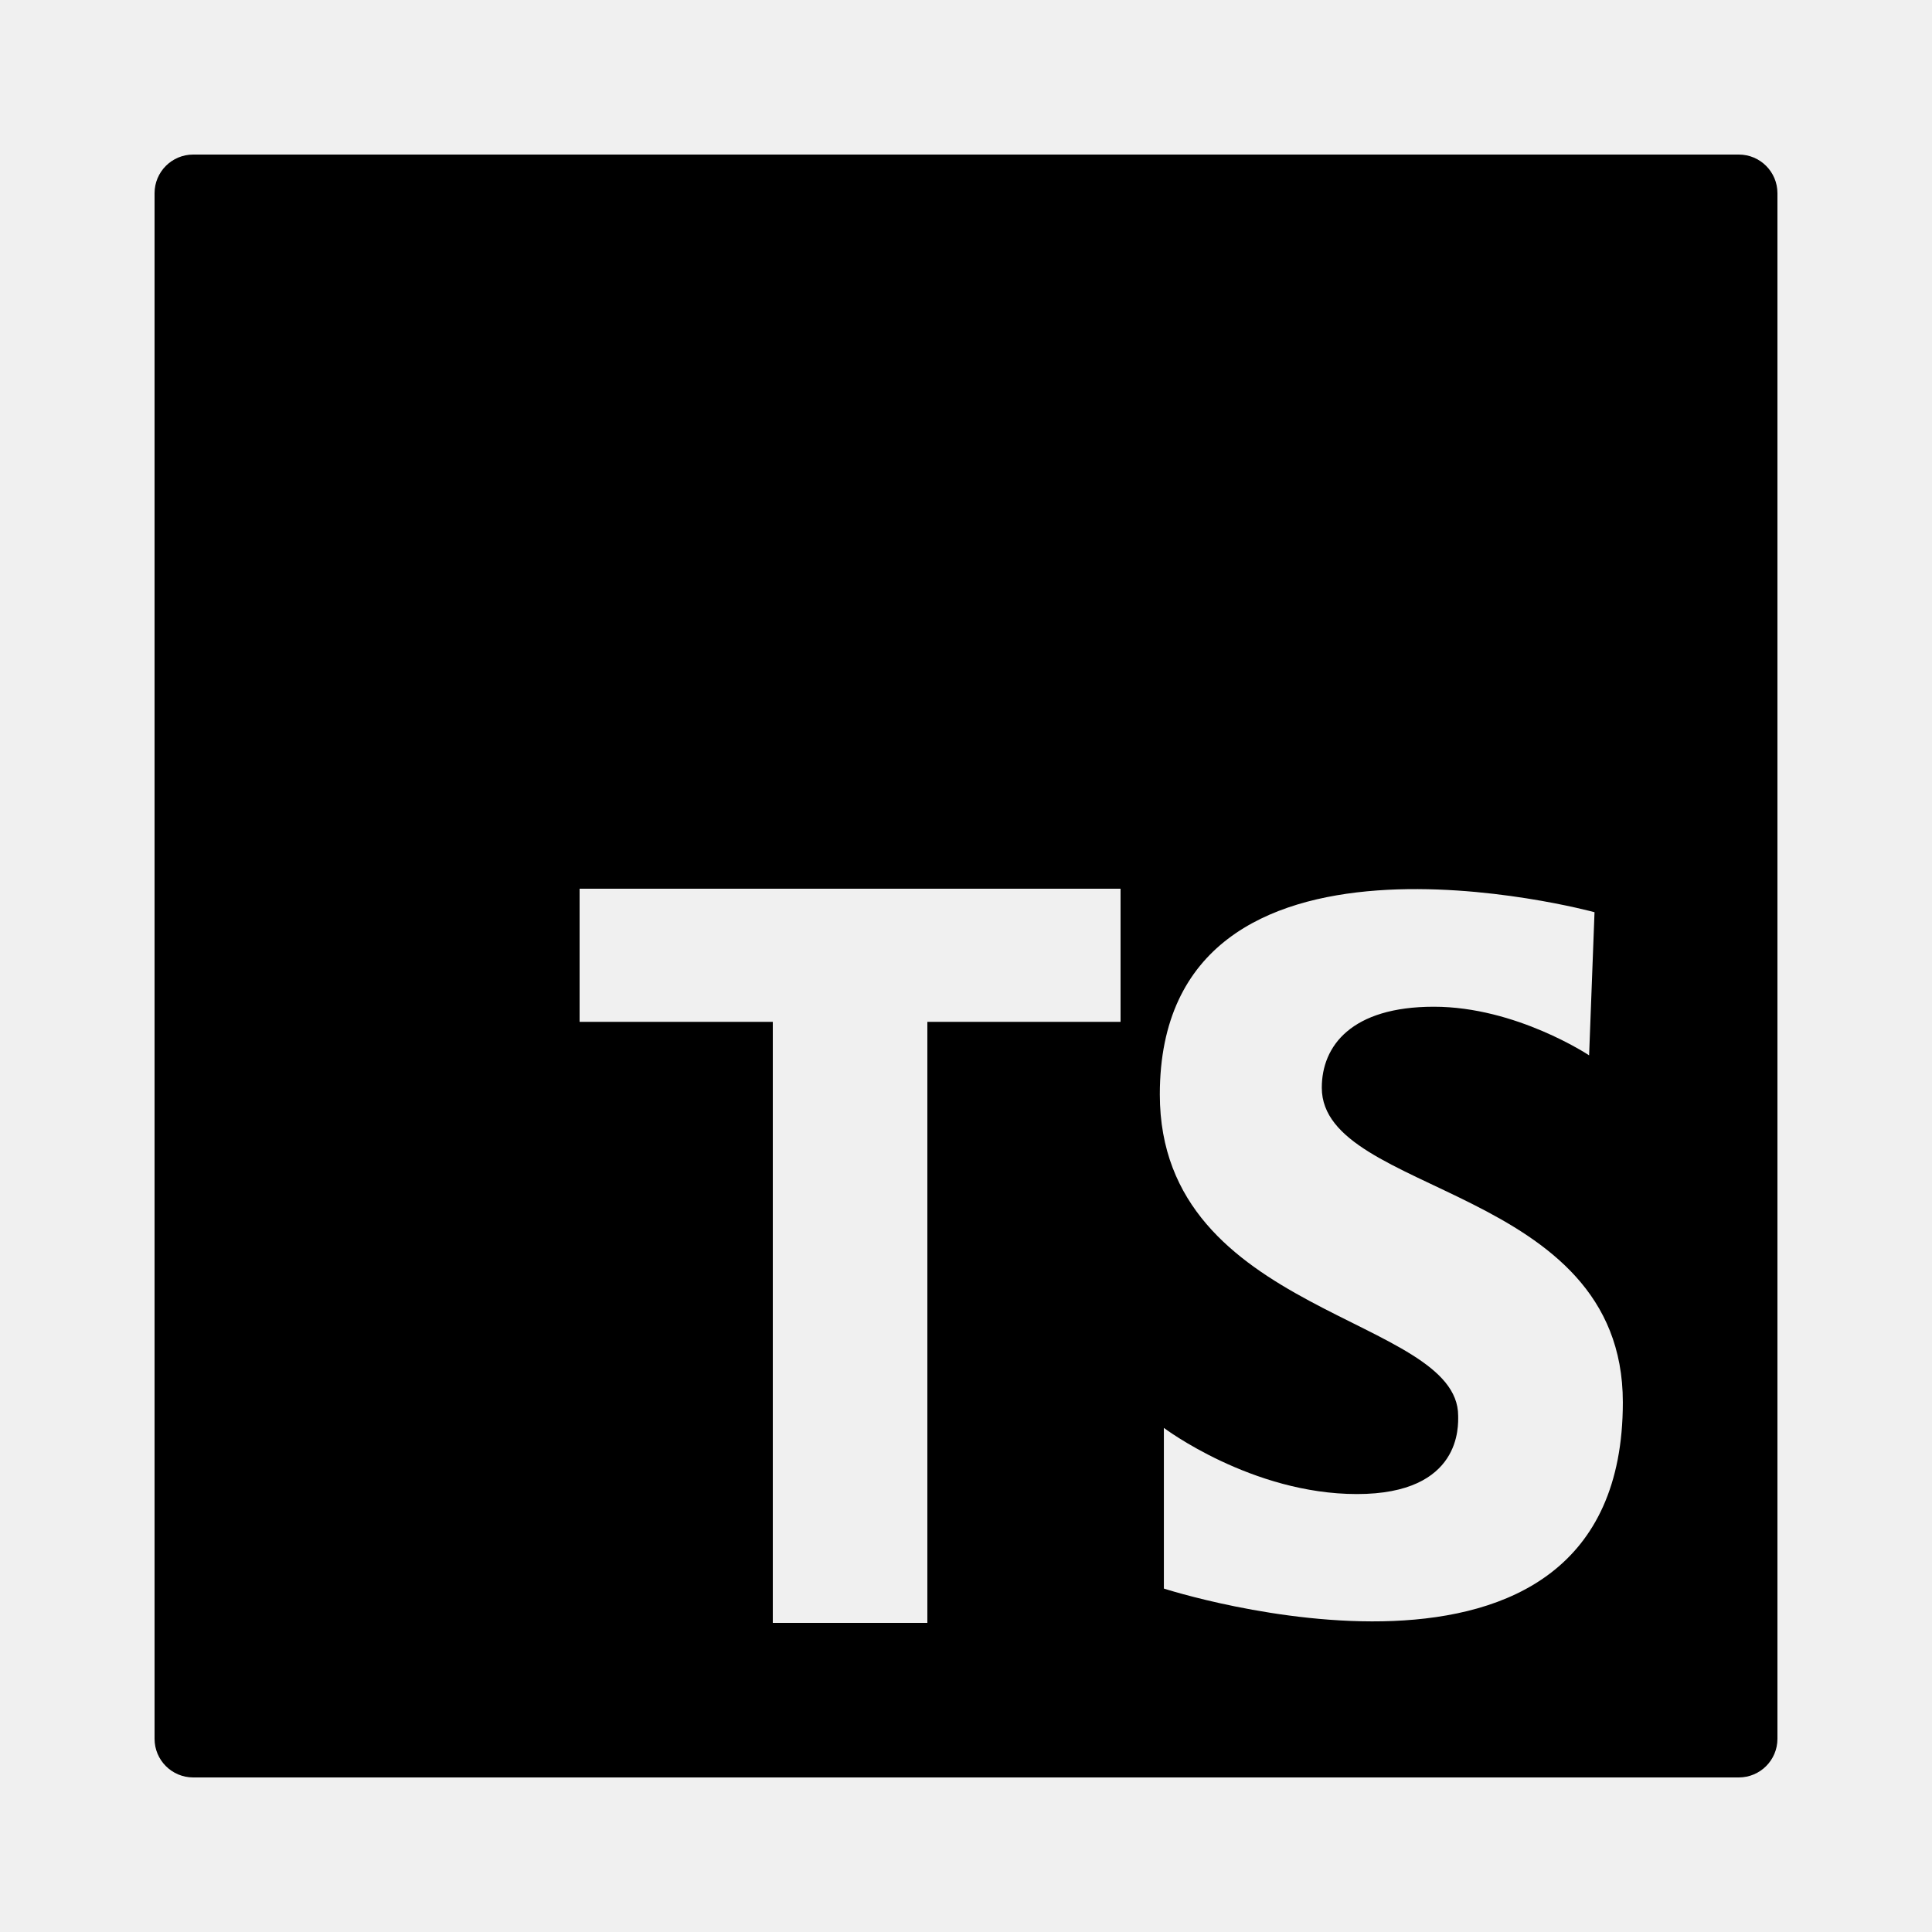
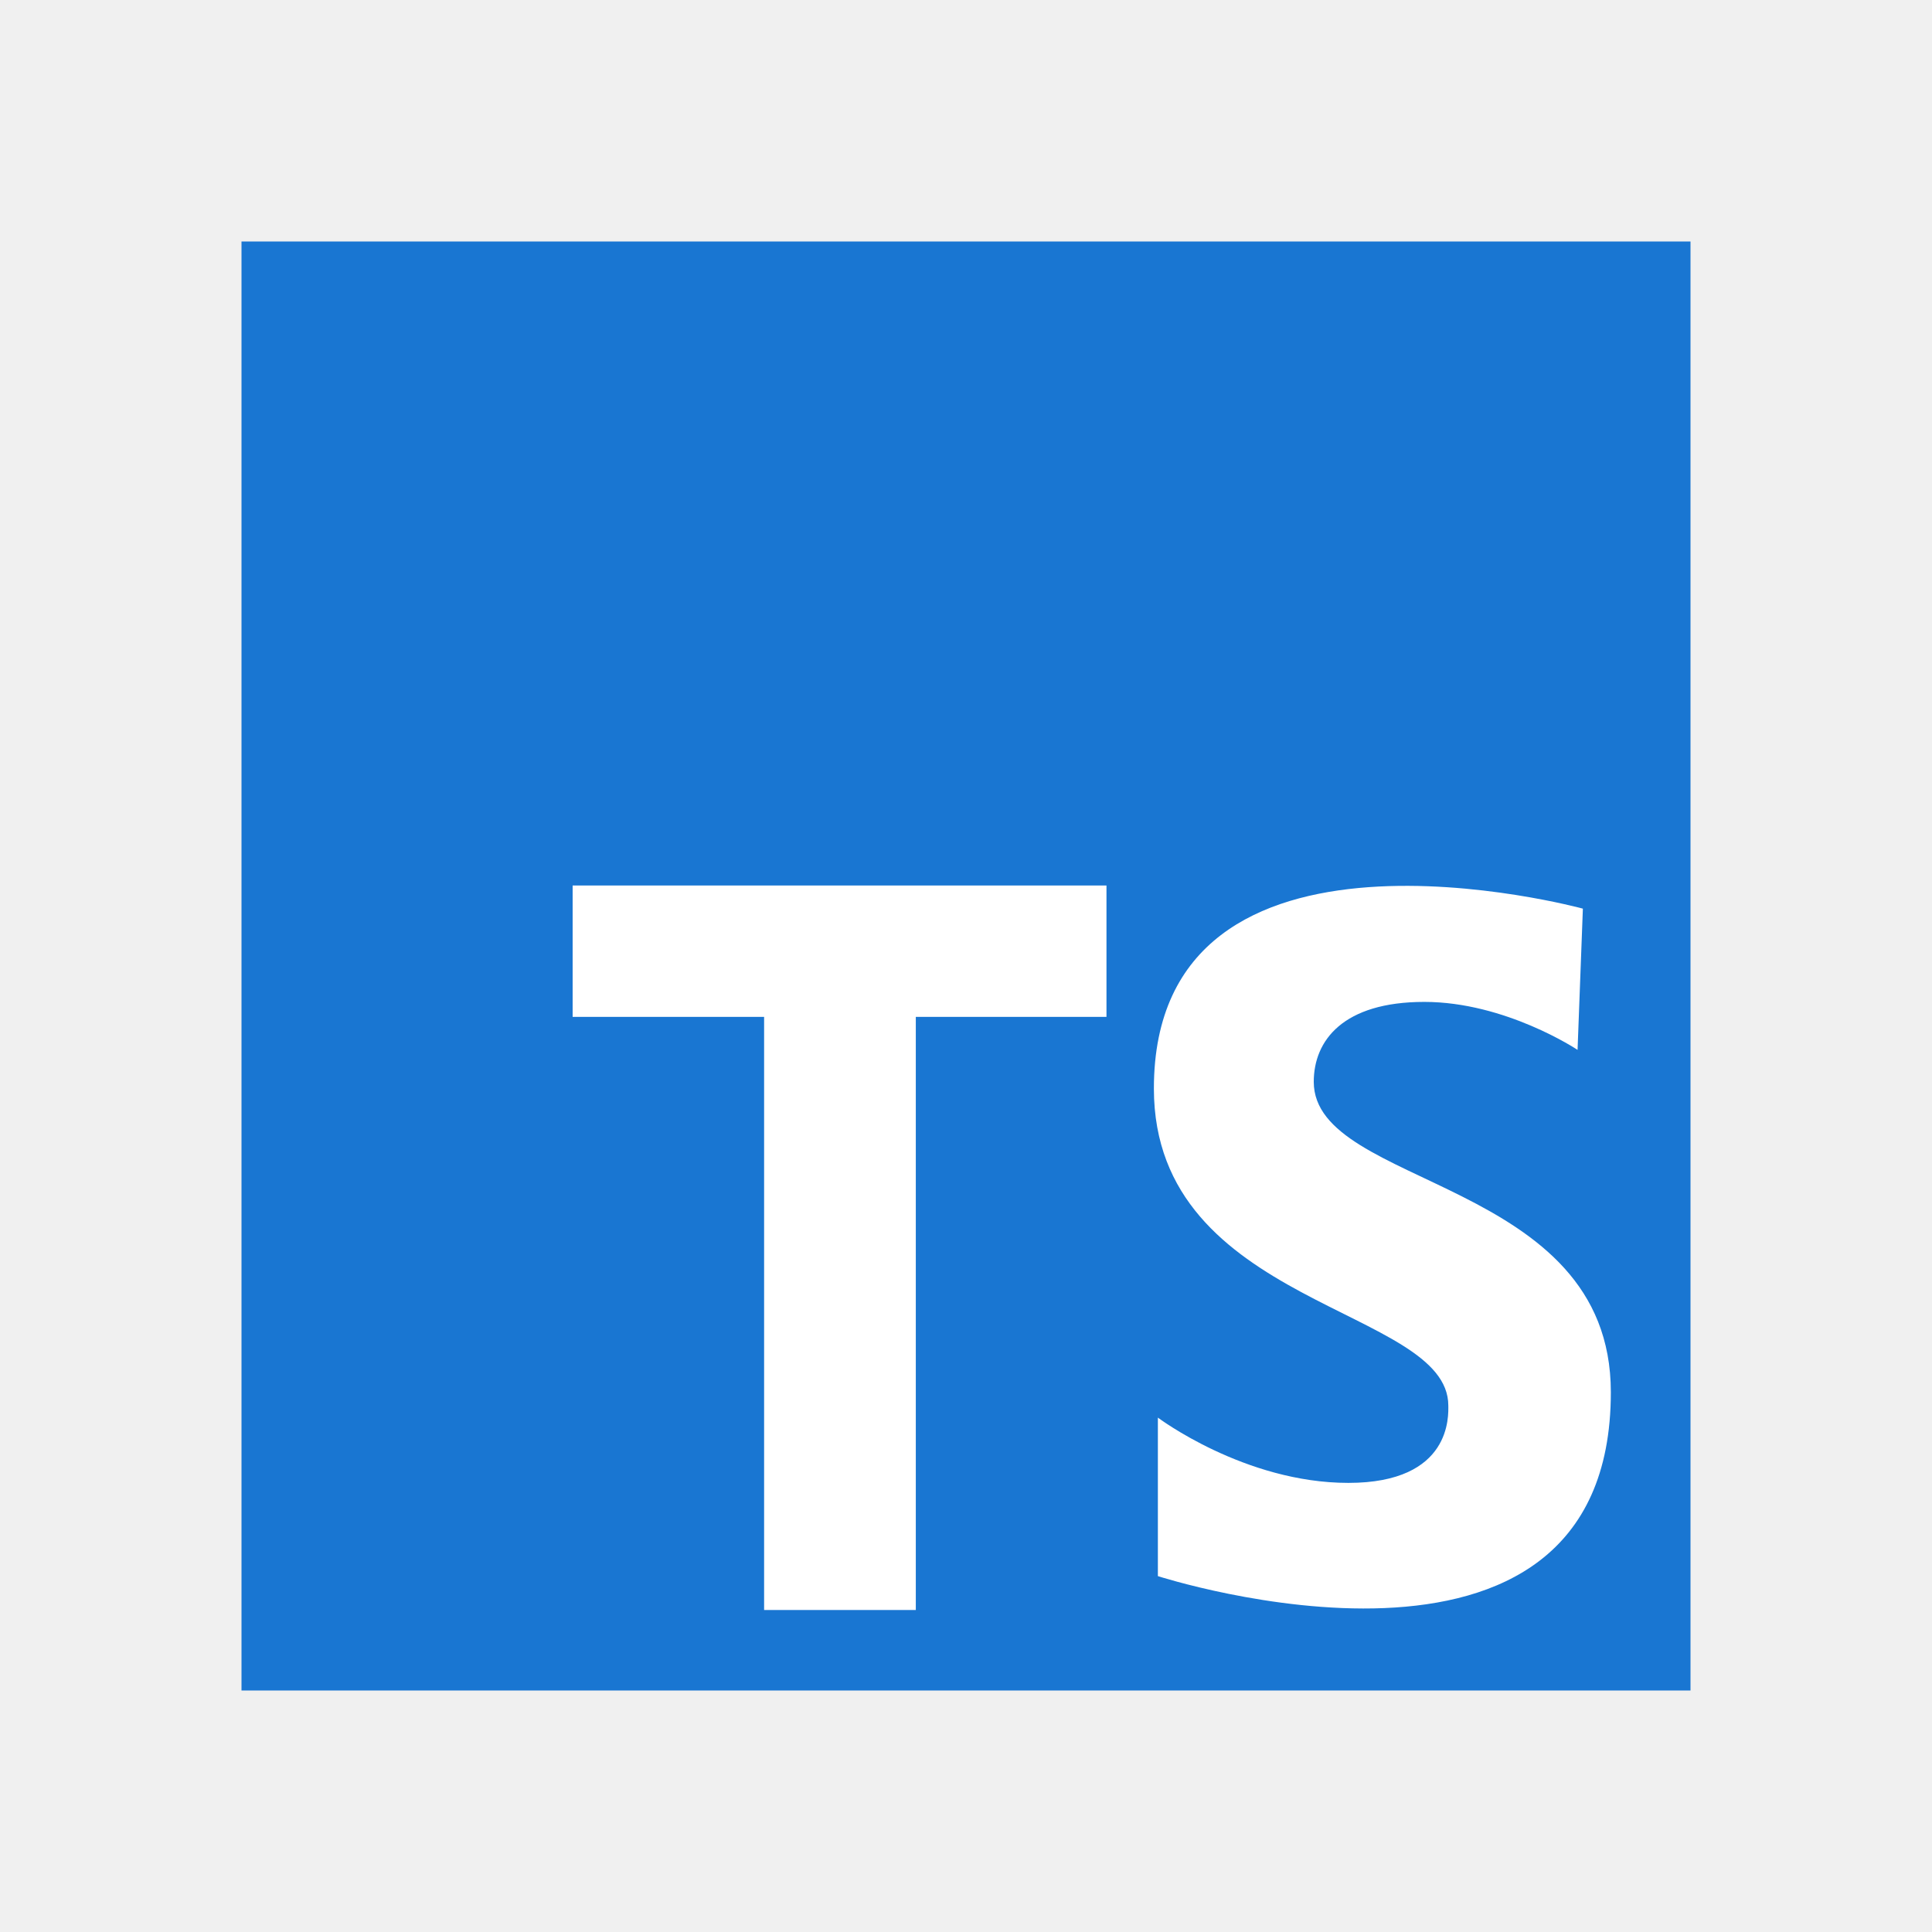
- <svg xmlns="http://www.w3.org/2000/svg" viewBox="0 0 50 50" width="100px" height="100px">
-   <path d="M45,4H5C4.447,4,4,4.448,4,5v40c0,0.552,0.447,1,1,1h40c0.553,0,1-0.448,1-1V5C46,4.448,45.553,4,45,4z M29,26.445h-5V42h-4 V26.445h-5V23h14V26.445z M30.121,41.112v-4.158c0,0,2.271,1.712,4.996,1.712c2.725,0,2.62-1.782,2.62-2.026 c0-2.586-7.721-2.586-7.721-8.315c0-7.791,11.25-4.717,11.25-4.717l-0.14,3.704c0,0-1.887-1.258-4.018-1.258s-2.9,1.013-2.9,2.096 c0,2.795,7.791,2.516,7.791,8.141C42,44.955,30.121,41.112,30.121,41.112z" />
+ <svg xmlns="http://www.w3.org/2000/svg" viewBox="0 0 48 48" width="96px" height="96px">
+   <rect width="36" height="36" x="6" y="6" fill="#1976d2" />
+   <polygon fill="#fff" points="27.49,22 14.227,22 14.227,25.264 18.984,25.264 18.984,40 22.753,40 22.753,25.264 27.49,25.264" />
+   <path fill="#fff" d="M39.194,26.084c0,0-1.787-1.192-3.807-1.192s-2.747,0.96-2.747,1.986 c0,2.648,7.381,2.383,7.381,7.712c0,8.209-11.254,4.568-11.254,4.568V35.22c0,0,2.152,1.622,4.733,1.622s2.483-1.688,2.483-1.92 c0-2.449-7.315-2.449-7.315-7.878c0-7.381,10.658-4.469,10.658-4.469L39.194,26.084z" />
</svg>
